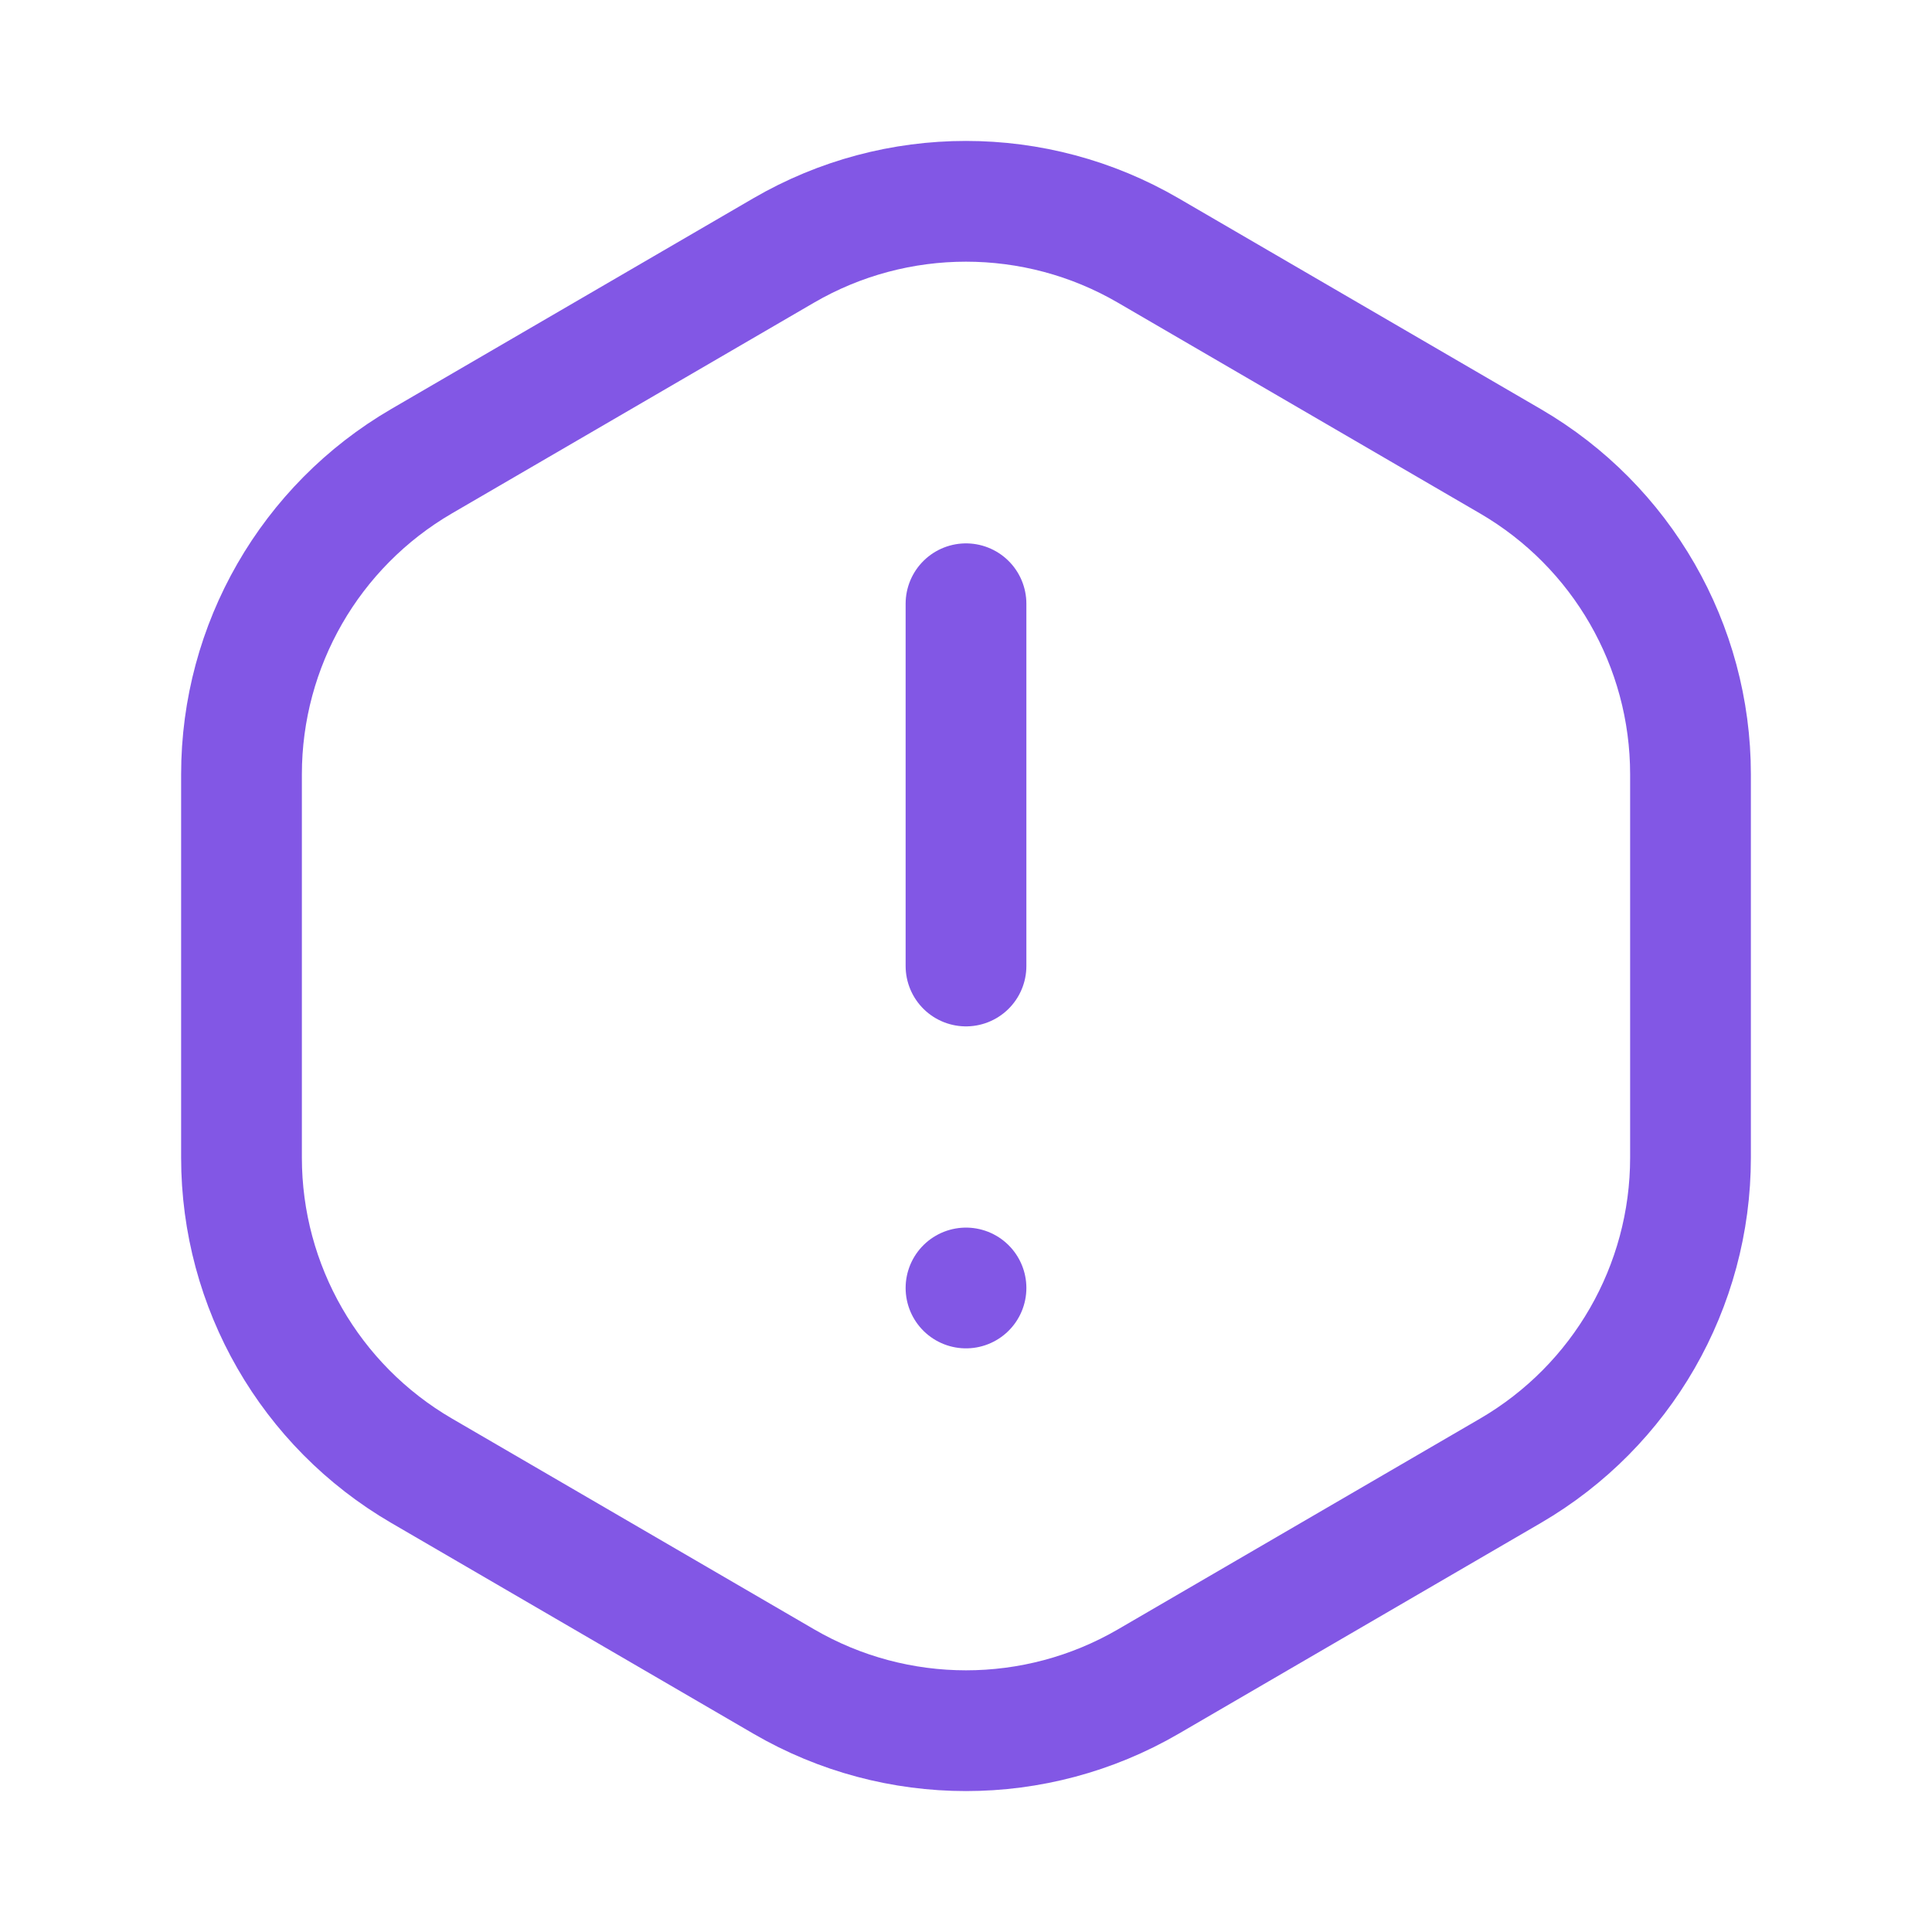
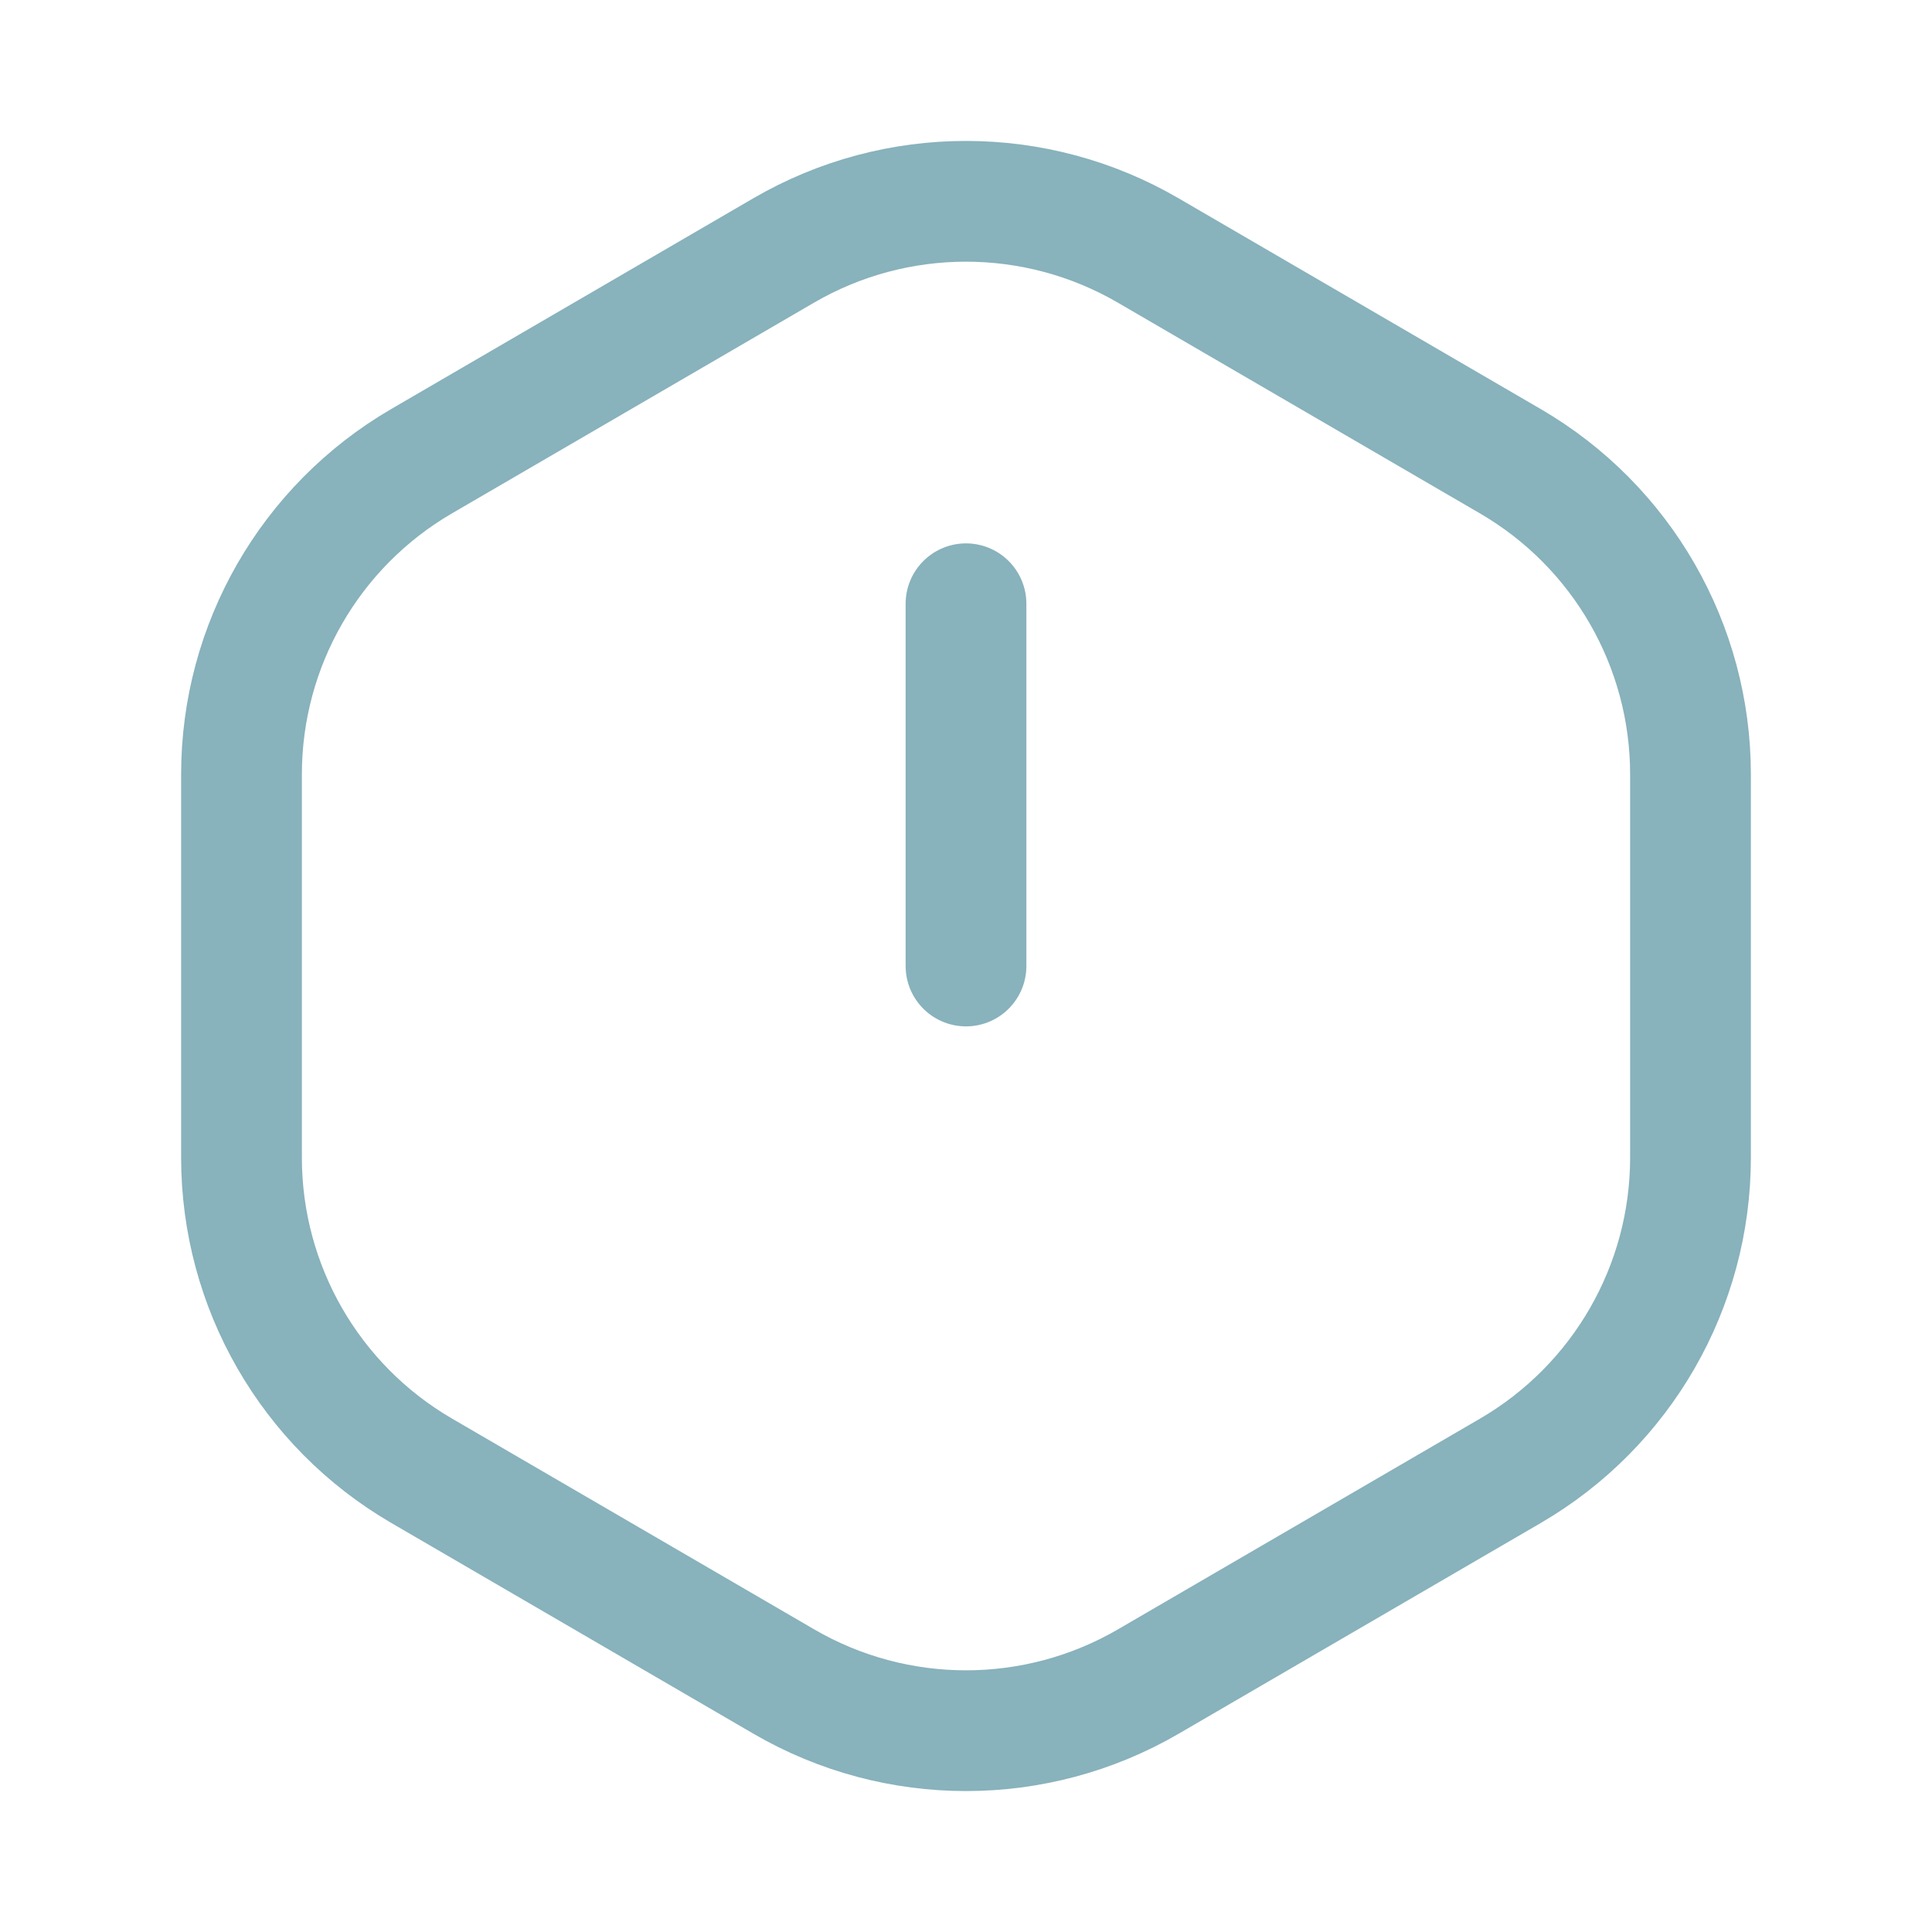
<svg xmlns="http://www.w3.org/2000/svg" width="32" height="32" viewBox="0 0 32 32" fill="none">
-   <path d="M16 16V10" stroke="#8257E5" stroke-width="2" stroke-linecap="round" stroke-linejoin="round" />
-   <path d="M16 21.333L16 21.333" stroke="#8257E5" stroke-width="2" stroke-linecap="round" stroke-linejoin="round" />
-   <path d="M4 19.174V12.825C4 10.689 5.136 8.715 6.981 7.64L12.981 4.148C14.847 3.063 17.152 3.063 19.017 4.148L25.017 7.64C26.864 8.715 28 10.689 28 12.825V19.174C28 21.311 26.864 23.285 25.019 24.36L19.019 27.852C17.153 28.937 14.848 28.937 12.983 27.852L6.983 24.36C5.136 23.285 4 21.311 4 19.174V19.174Z" stroke="#8257E5" stroke-width="2" stroke-linecap="round" stroke-linejoin="round" />
+   <path d="M16 16V10" stroke="#88B2BC" stroke-width="2" stroke-linecap="round" stroke-linejoin="round" />
+   <path d="M4 19.174V12.825C4 10.689 5.136 8.715 6.981 7.64L12.981 4.148C14.847 3.063 17.152 3.063 19.017 4.148L25.017 7.64C26.864 8.715 28 10.689 28 12.825V19.174C28 21.311 26.864 23.285 25.019 24.36L19.019 27.852C17.153 28.937 14.848 28.937 12.983 27.852L6.983 24.36C5.136 23.285 4 21.311 4 19.174Z" stroke="#88B2BC" stroke-width="2" stroke-linecap="round" stroke-linejoin="round" />
</svg>
